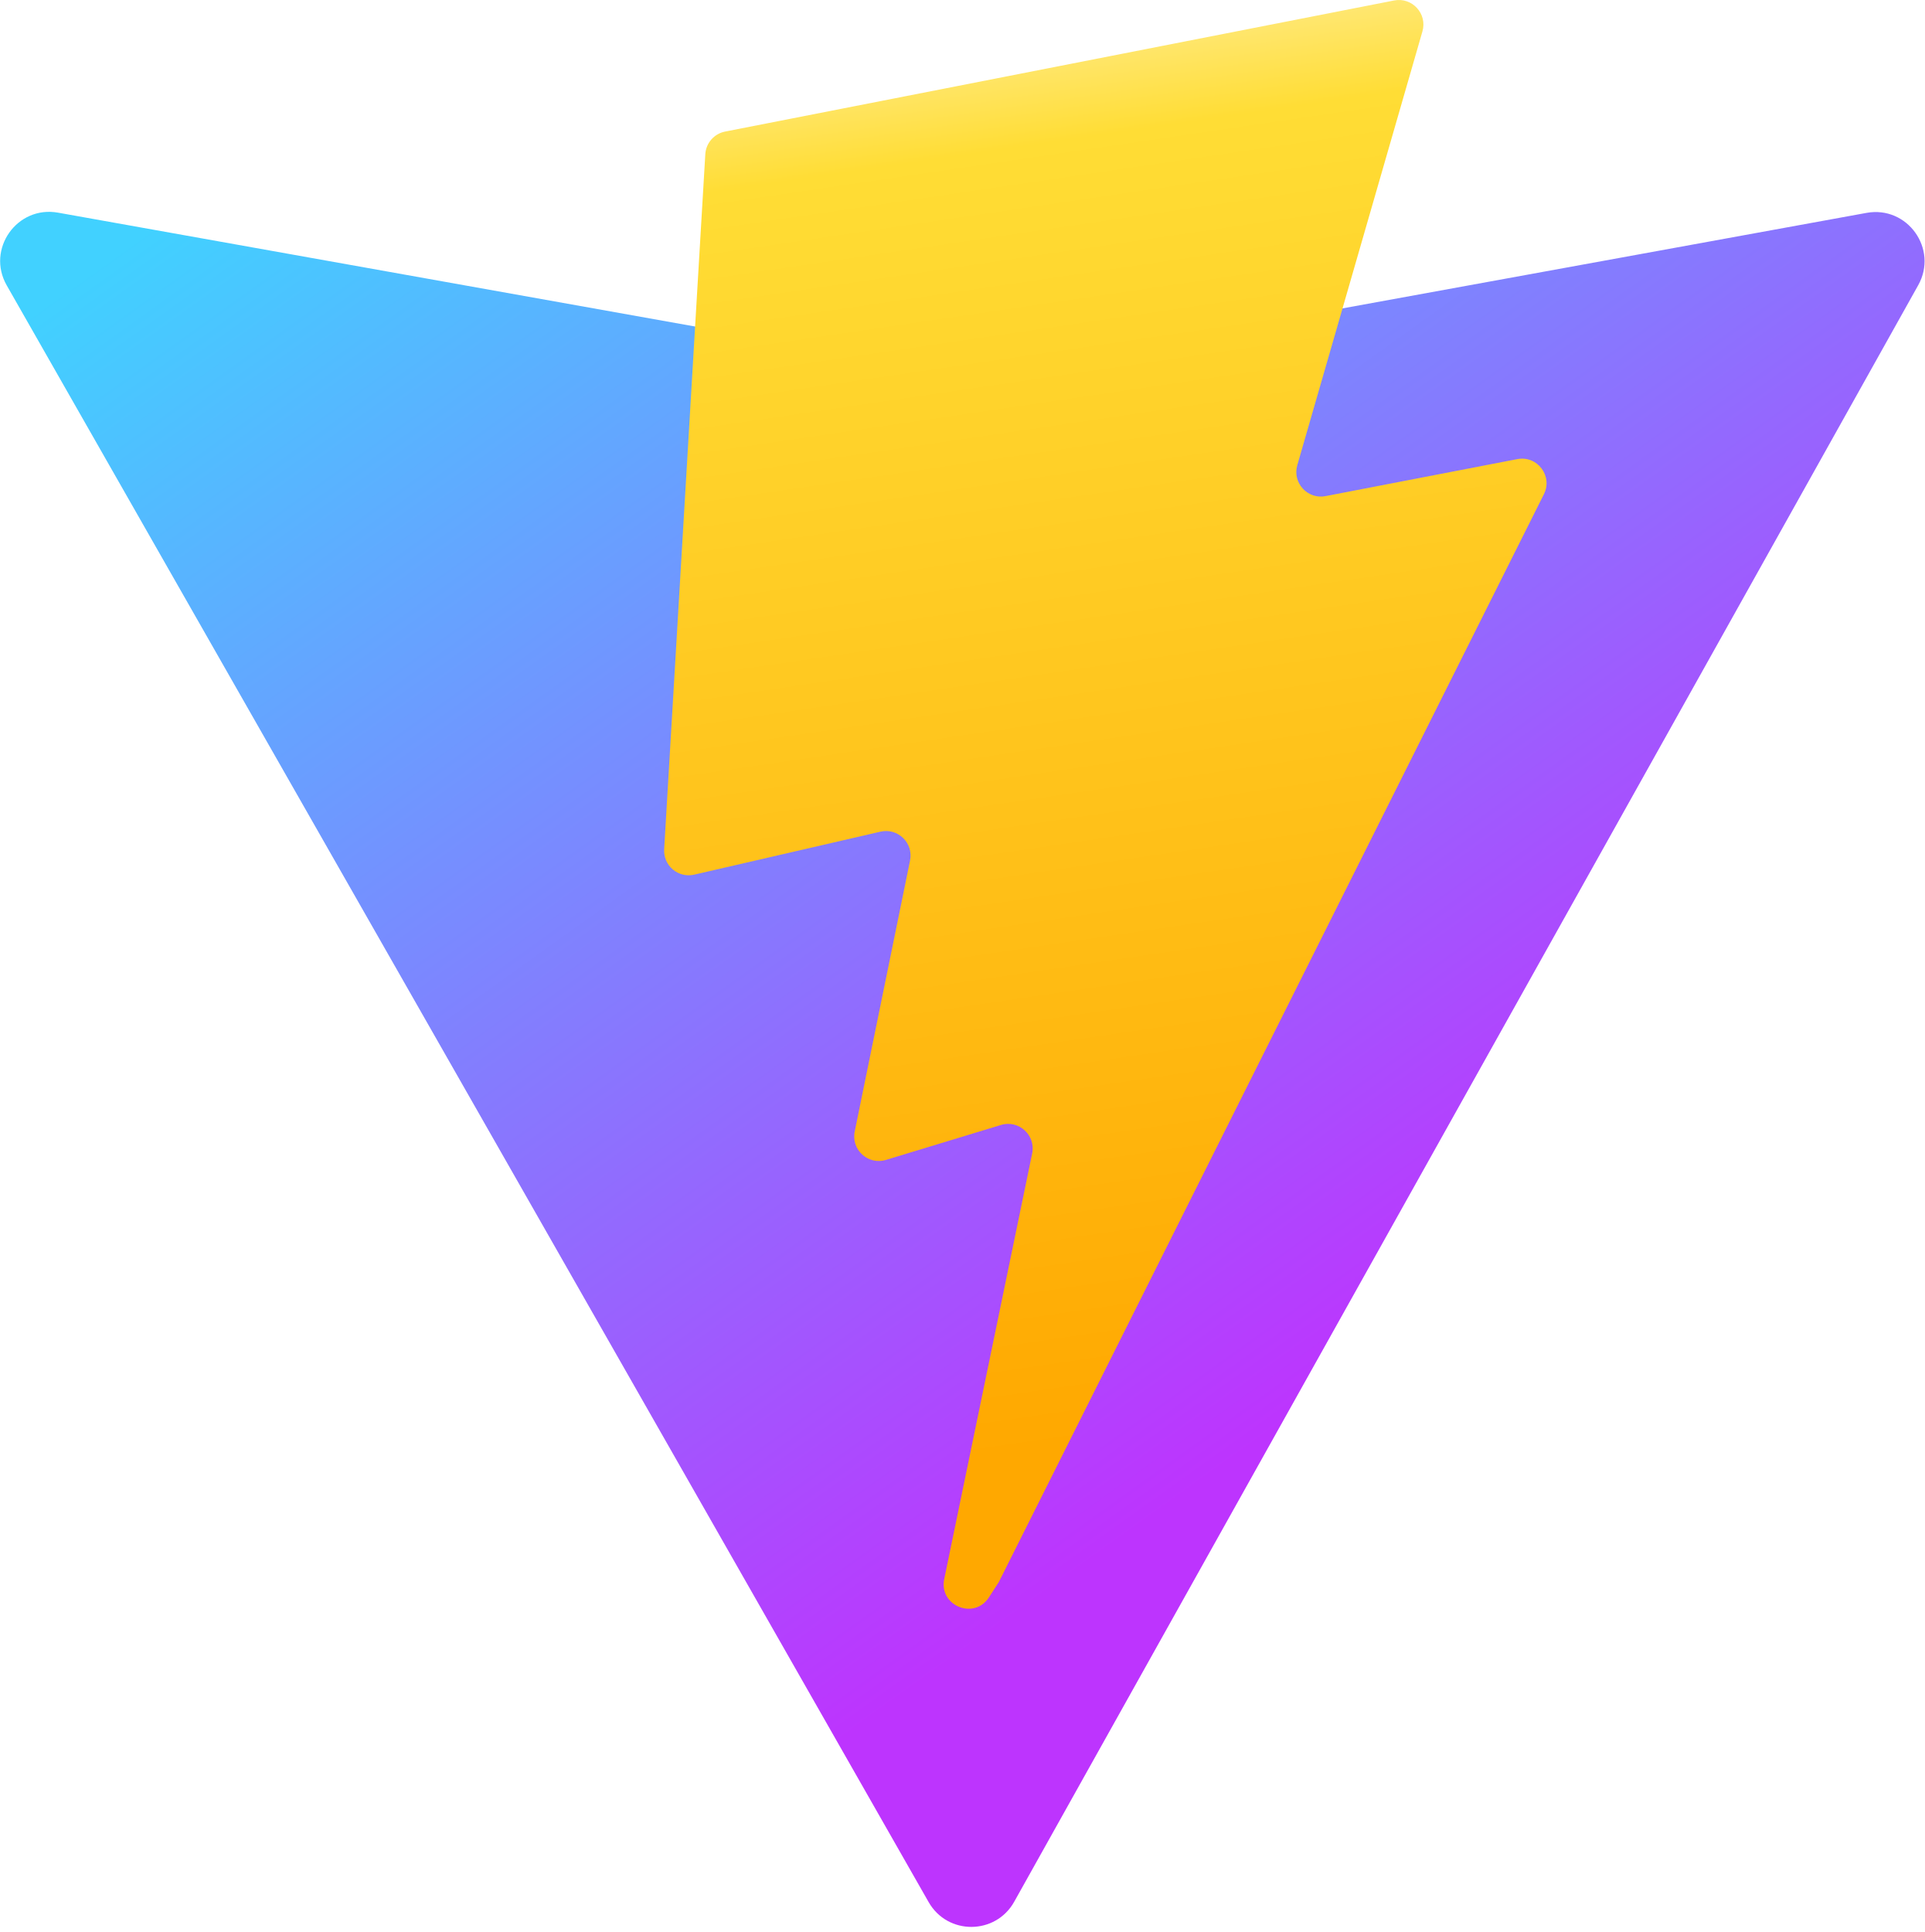
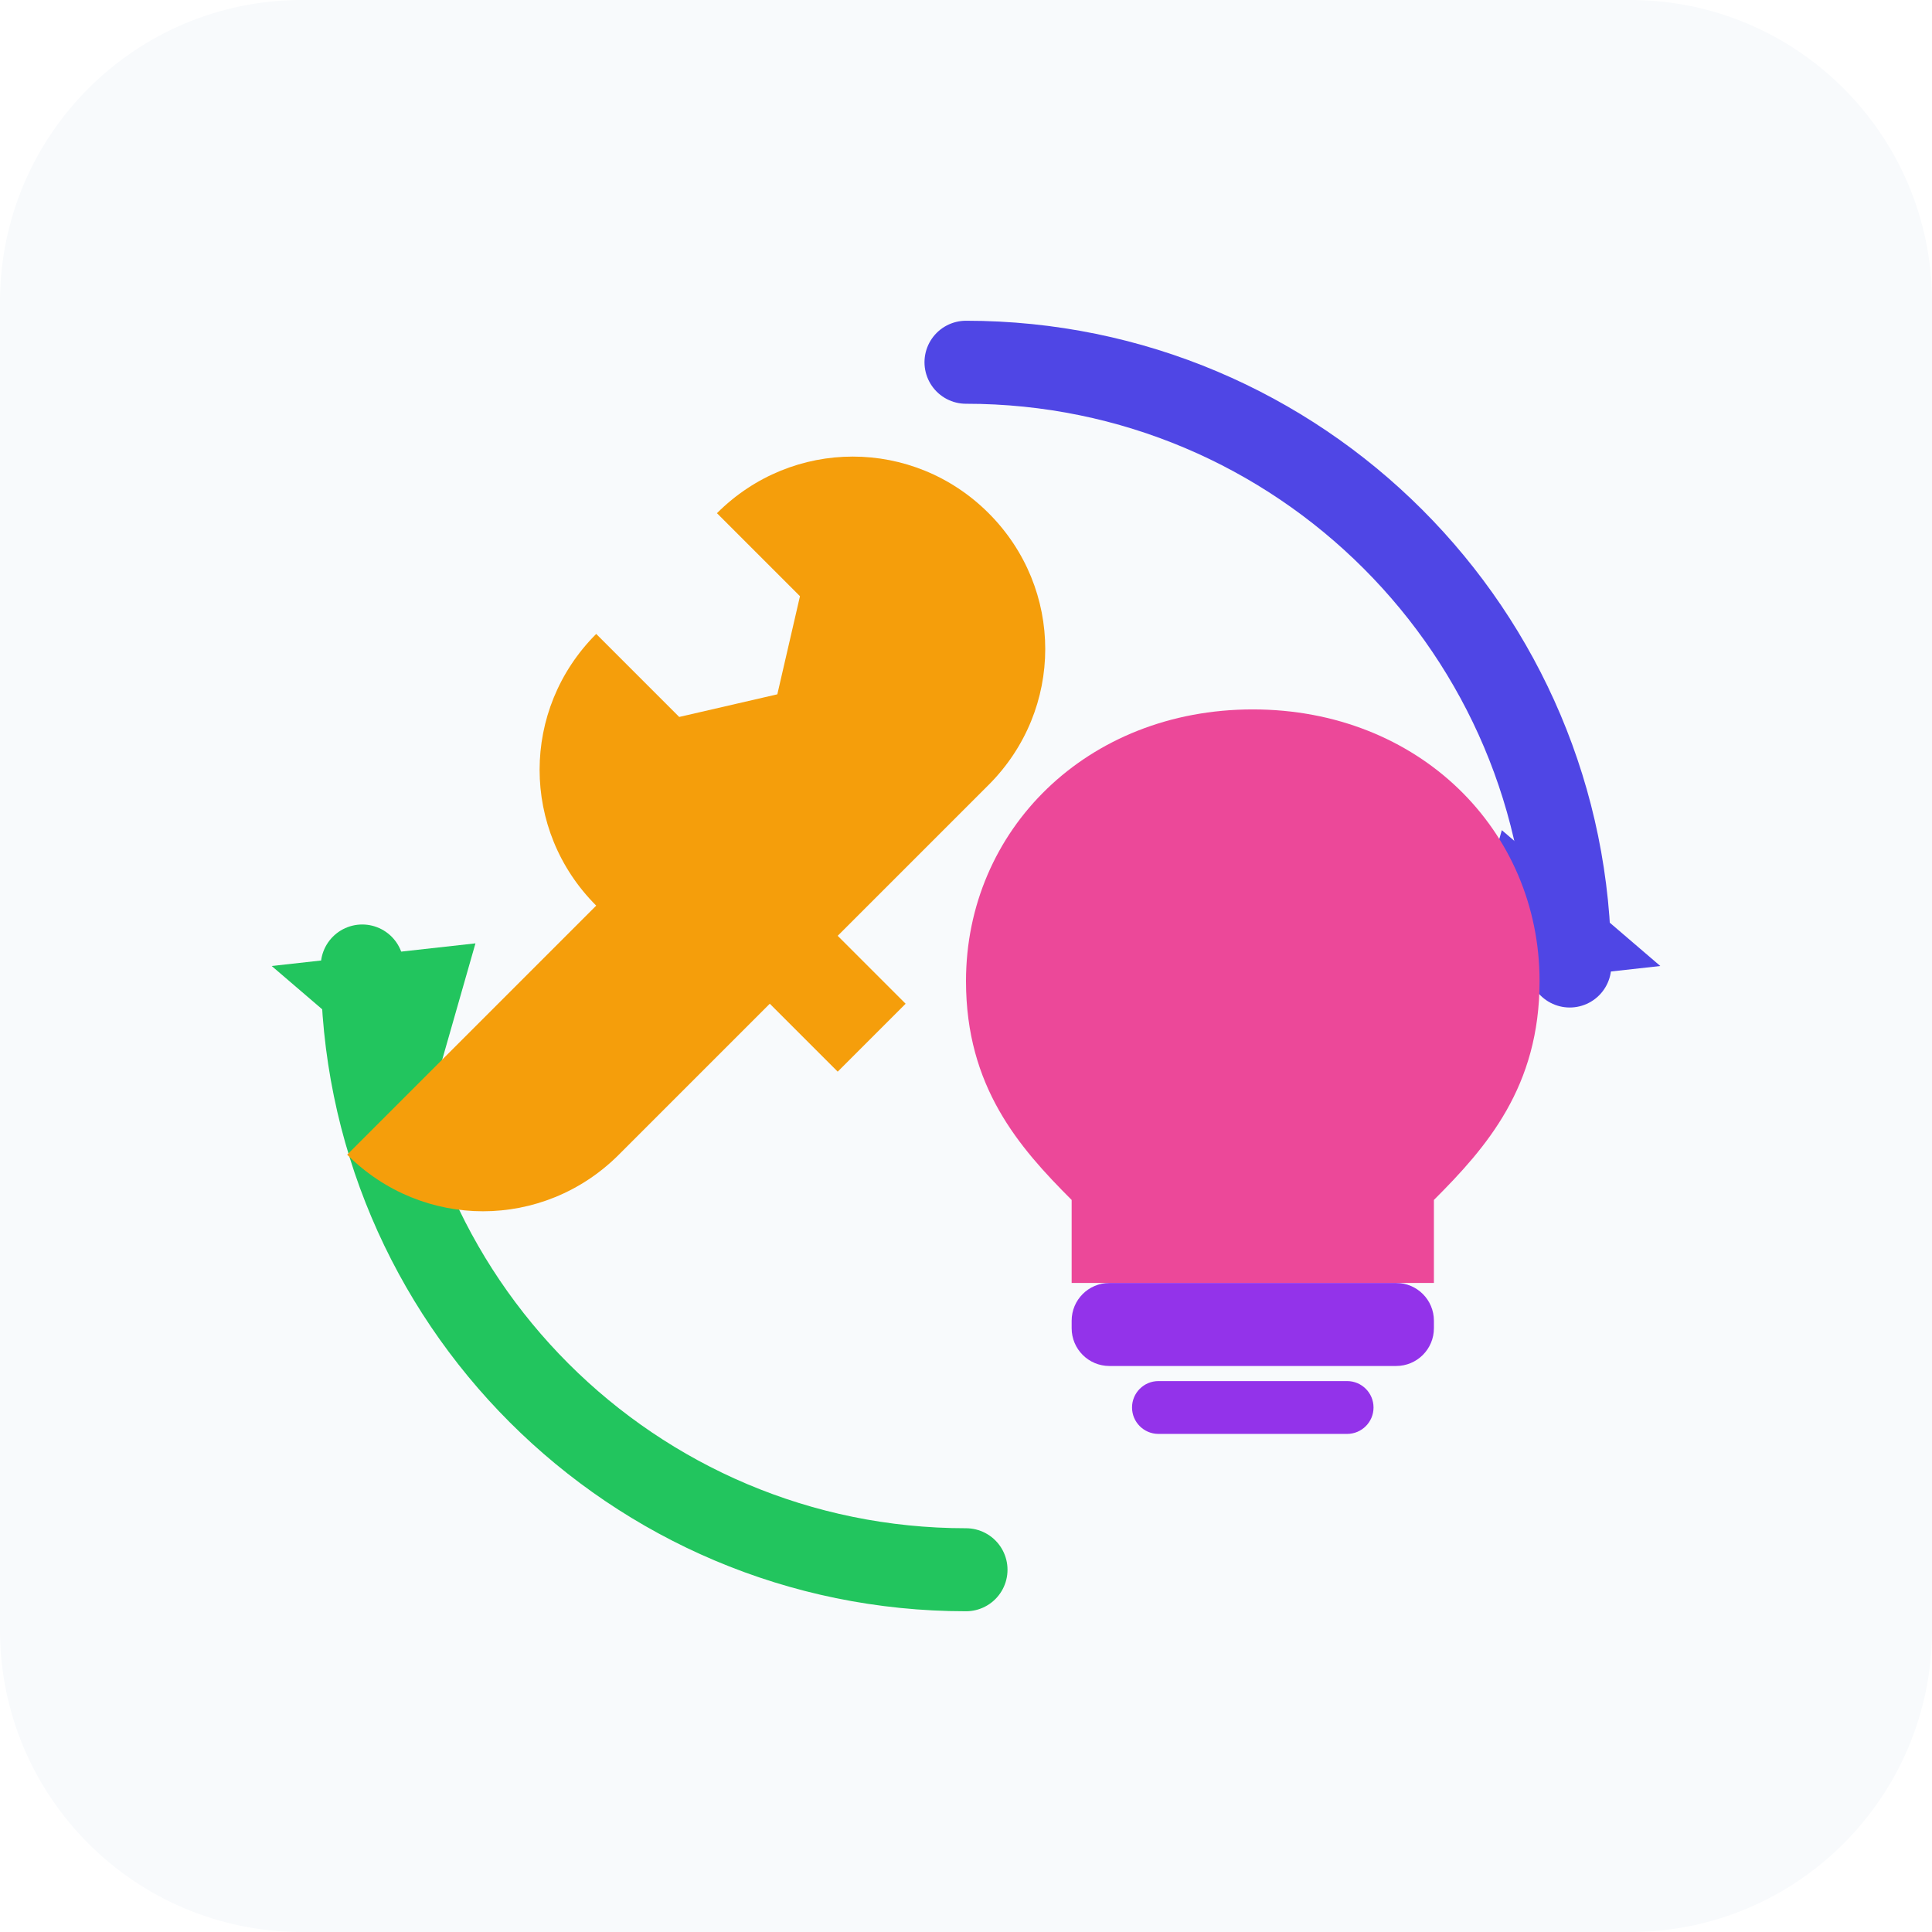
- <svg xmlns="http://www.w3.org/2000/svg" aria-hidden="true" role="img" class="iconify iconify--logos" width="31.88" height="32" preserveAspectRatio="xMidYMid meet" viewBox="0 0 256 257">
-   <defs>
-     <linearGradient id="IconifyId1813088fe1fbc01fb466" x1="-.828%" x2="57.636%" y1="7.652%" y2="78.411%">
-       <stop offset="0%" stop-color="#41D1FF" />
-       <stop offset="100%" stop-color="#BD34FE" />
-     </linearGradient>
-     <linearGradient id="IconifyId1813088fe1fbc01fb467" x1="43.376%" x2="50.316%" y1="2.242%" y2="89.03%">
-       <stop offset="0%" stop-color="#FFEA83" />
-       <stop offset="8.333%" stop-color="#FFDD35" />
-       <stop offset="100%" stop-color="#FFA800" />
-     </linearGradient>
-   </defs>
-   <path fill="url(#IconifyId1813088fe1fbc01fb466)" d="M255.153 37.938L134.897 252.976c-2.483 4.44-8.862 4.466-11.382.048L.875 37.958c-2.746-4.814 1.371-10.646 6.827-9.67l120.385 21.517a6.537 6.537 0 0 0 2.322-.004l117.867-21.483c5.438-.991 9.574 4.796 6.877 9.62Z" />
-   <path fill="url(#IconifyId1813088fe1fbc01fb467)" d="M185.432.063L96.44 17.501a3.268 3.268 0 0 0-2.634 3.014l-5.474 92.456a3.268 3.268 0 0 0 3.997 3.378l24.777-5.718c2.318-.535 4.413 1.507 3.936 3.838l-7.361 36.047c-.495 2.426 1.782 4.5 4.151 3.78l15.304-4.649c2.372-.72 4.652 1.36 4.15 3.788l-11.698 56.621c-.732 3.542 3.979 5.473 5.943 2.437l1.313-2.028l72.516-144.72c1.215-2.423-.88-5.186-3.54-4.672l-25.505 4.922c-2.396.462-4.435-1.77-3.759-4.114l16.646-57.705c.677-2.35-1.37-4.583-3.769-4.113Z" />
+ <svg xmlns="http://www.w3.org/2000/svg" width="512" height="512" viewBox="0 0 512 512">
+   <rect width="512" height="512" rx="80" fill="#F8FAFC" />
+   <path d="M256 96        A160 160 0 0 1 416 256" fill="none" stroke="#4F46E5" stroke-width="22" stroke-linecap="round" />
+   <polygon points="398,220 440,256 386,262" fill="#4F46E5" />
+   <path d="M256 416        A160 160 0 0 1 96 256" fill="none" stroke="#22C55E" stroke-width="22" stroke-linecap="round" />
+   <polygon points="114,292 72,256 126,250" fill="#22C55E" />
+   <path d="M158 240        c-20-20-20-52 0-72        l22 22        26-6        6-26        -22-22        c20-20 52-20 72 0        c20 20 20 52 0 72        l-40 40        18 18        -18 18        -18-18        -40 40        c-20 20-52 20-72 0z" fill="#F59E0B" />
+   <path d="M332 188        c-44 0-76 32-76 72        0 28 14 44 28 58        v22        h96        v-22        c14-14 28-30 28-58        0-40-32-72-76-72z" fill="#EC4899" />
+   <rect x="284" y="340" width="96" height="22" rx="10" fill="#9333EA" />
+   <rect x="300" y="366" width="64" height="14" rx="7" fill="#9333EA" />
</svg>
